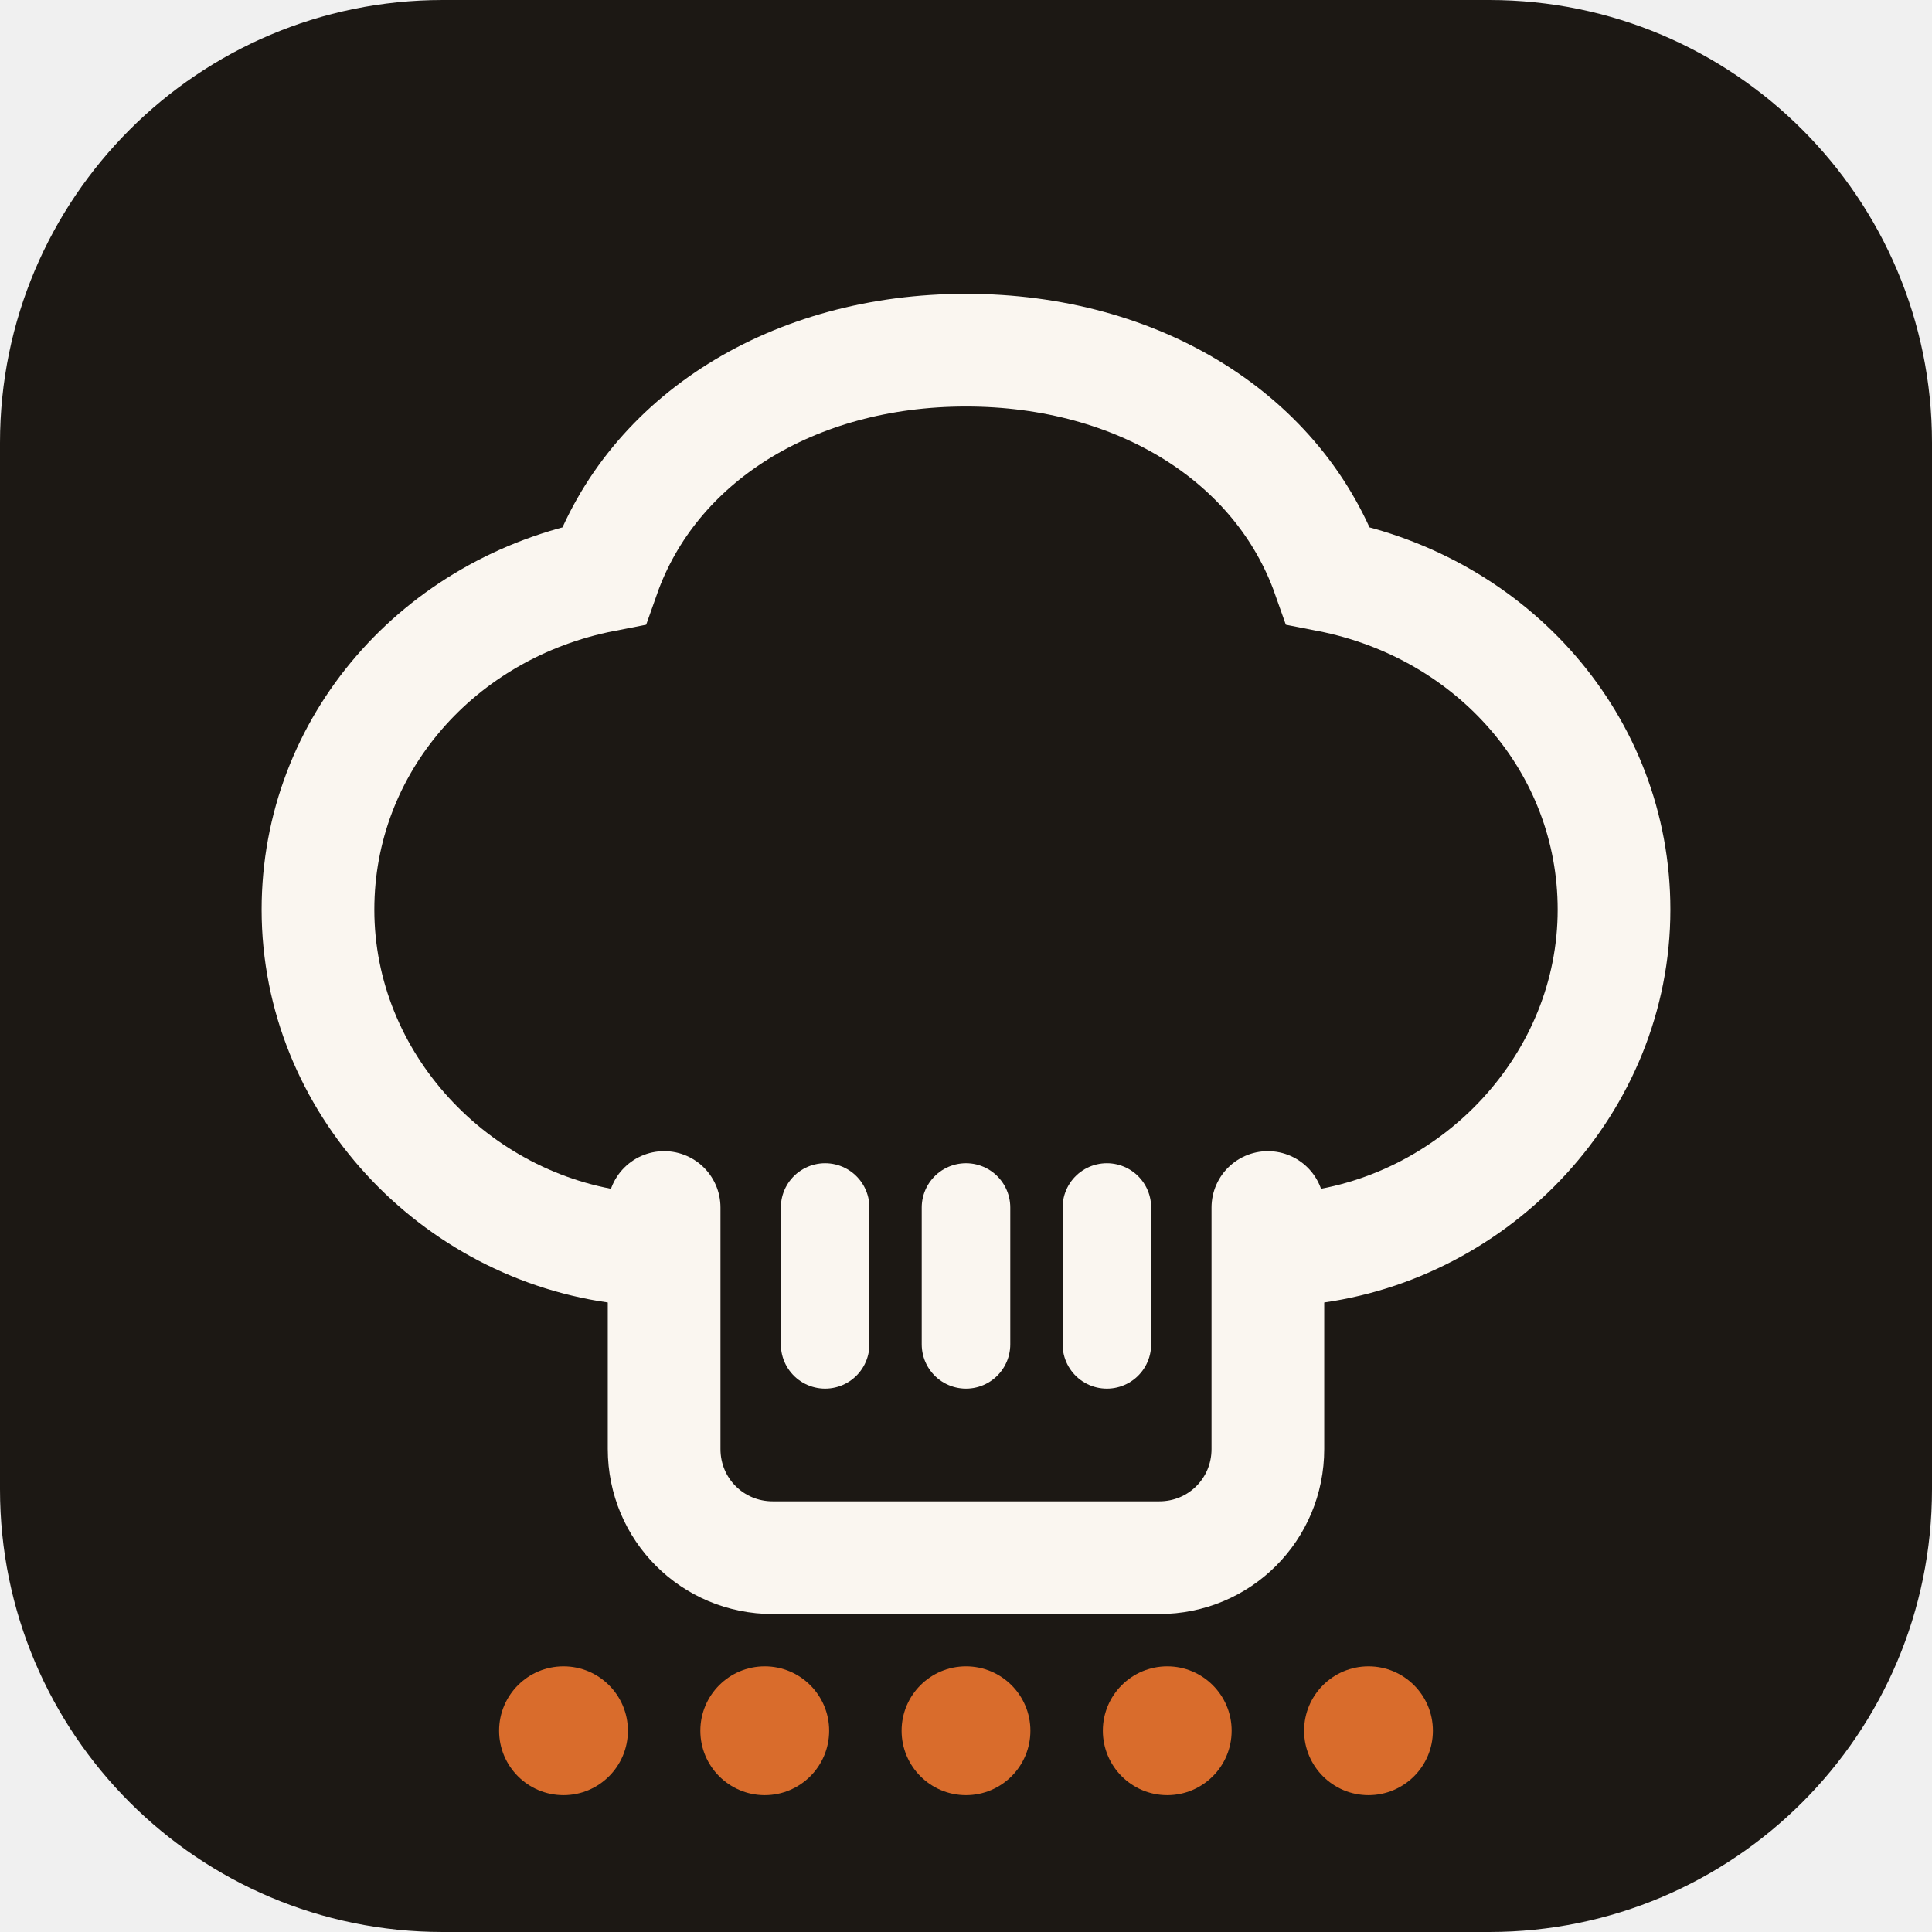
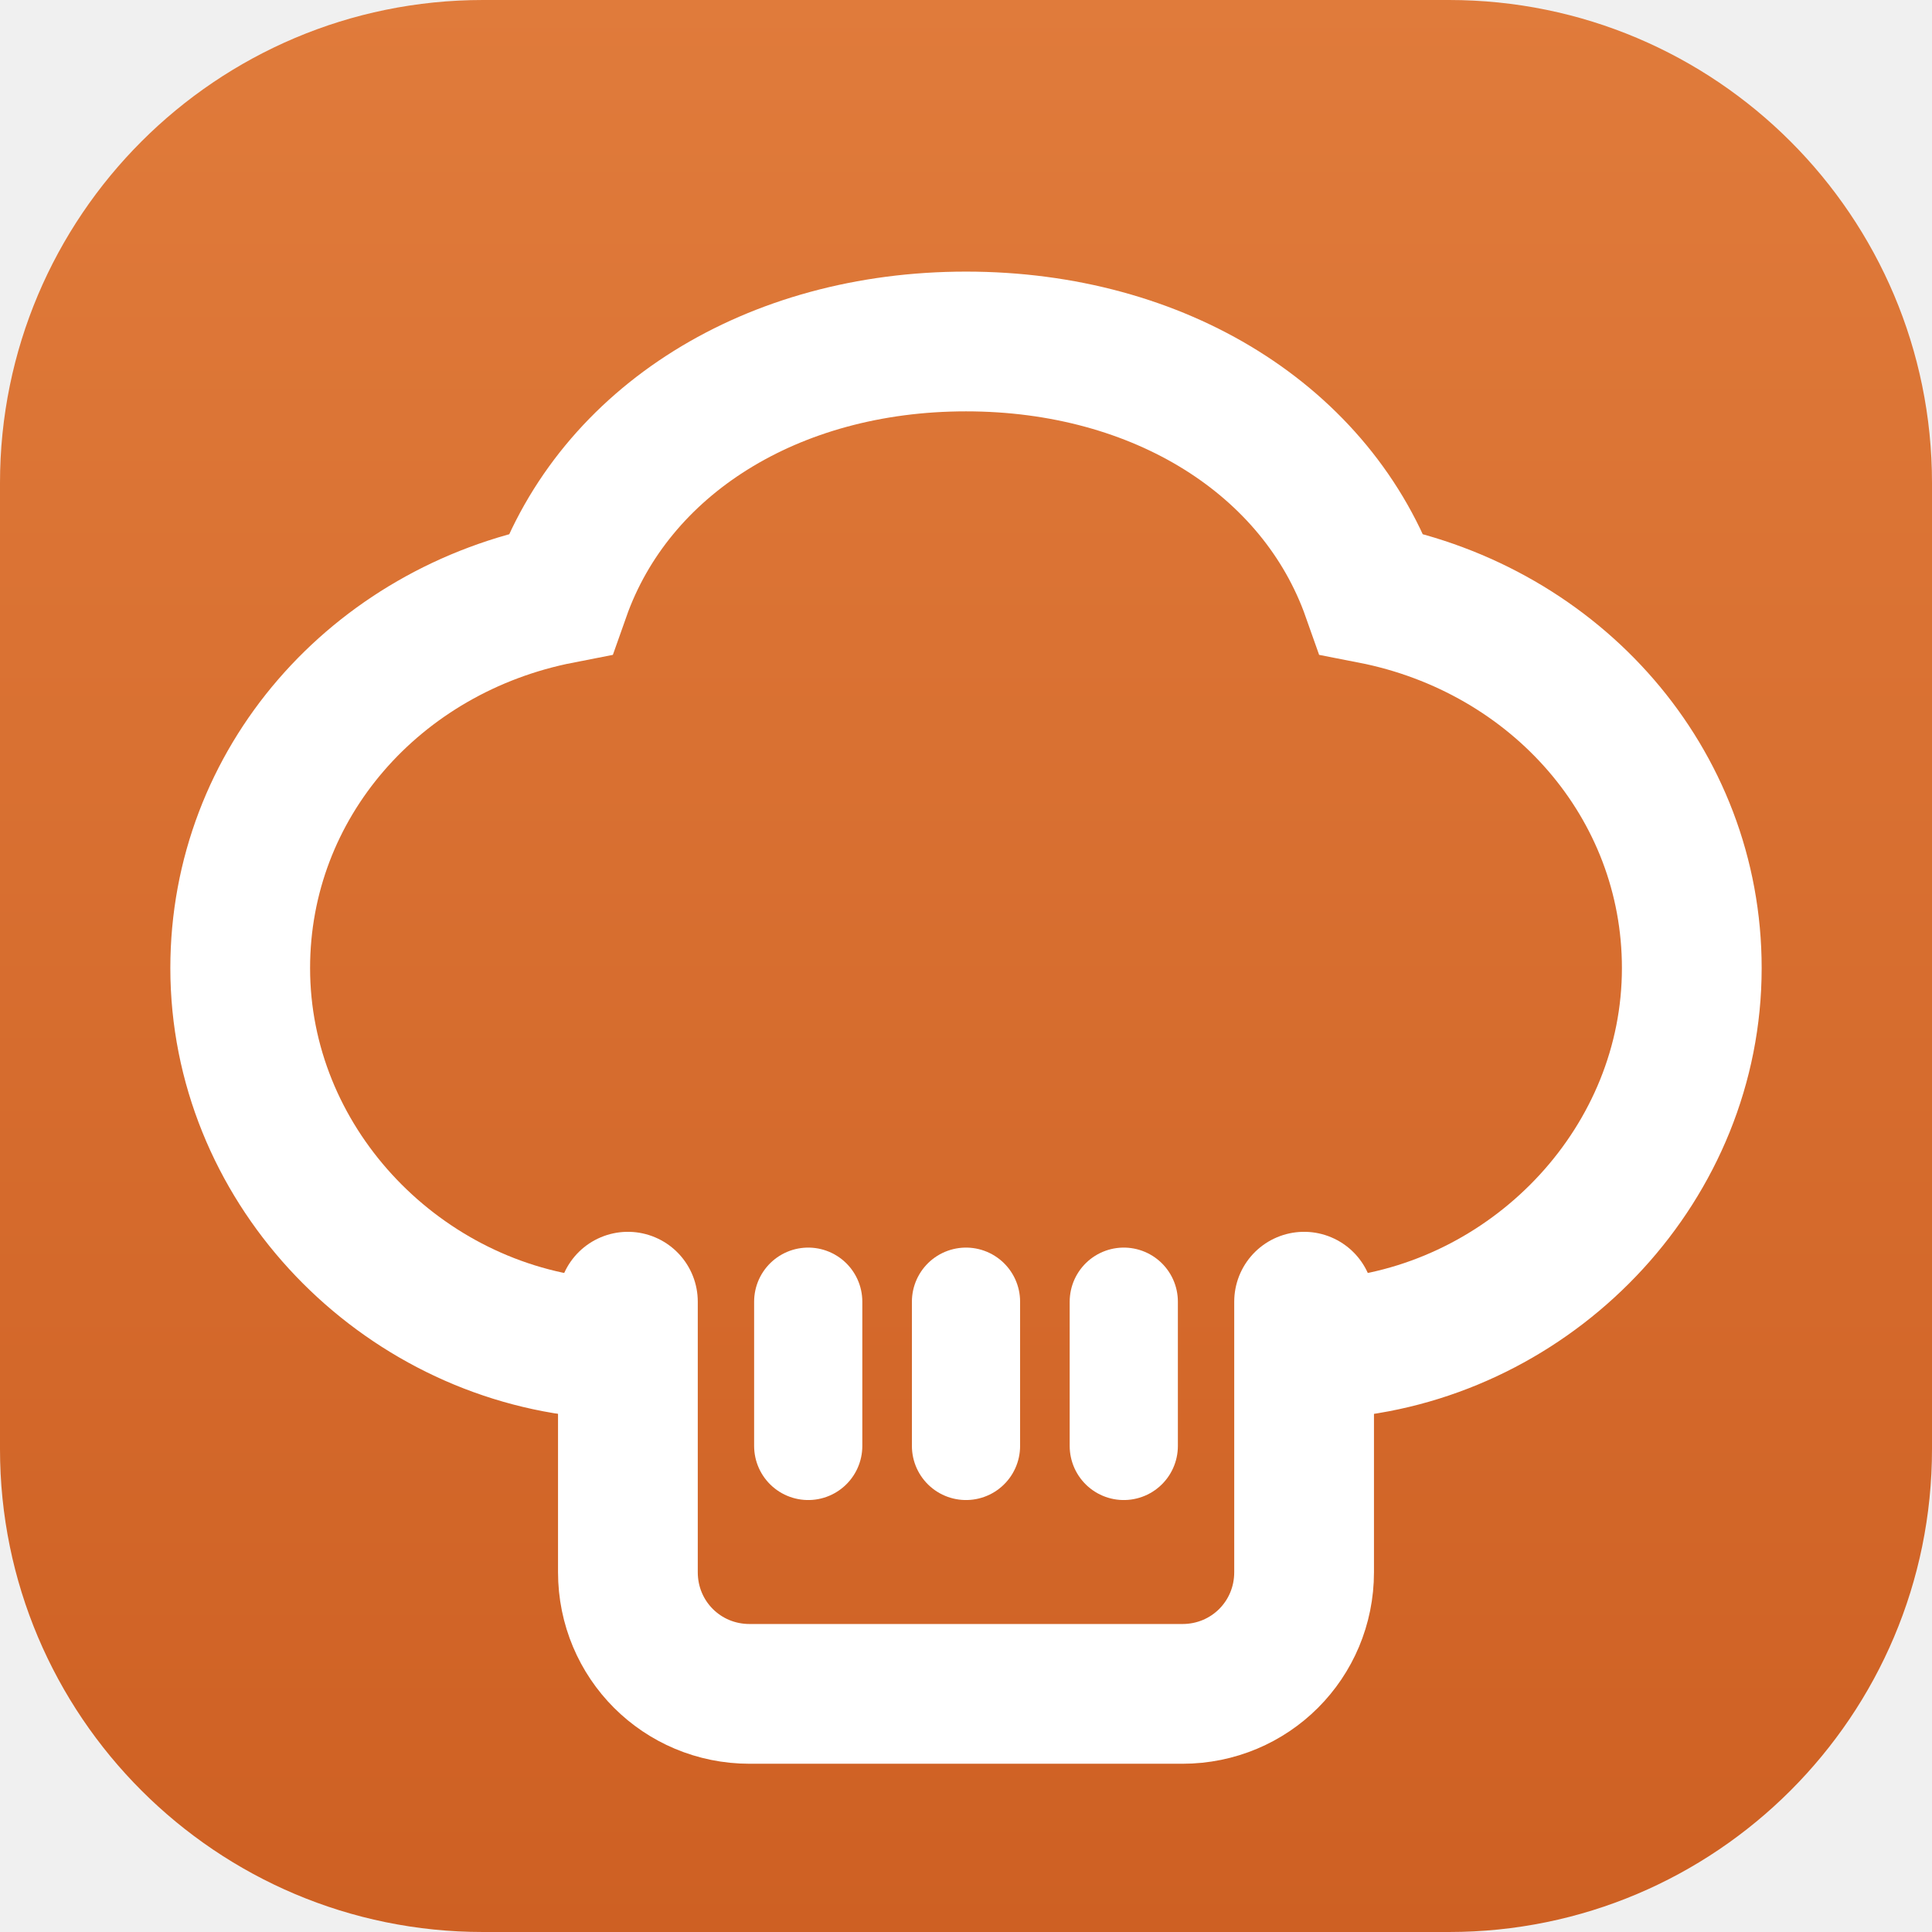
<svg xmlns="http://www.w3.org/2000/svg" viewBox="0 0 48 48">
-   <rect width="48" height="48" rx="11" fill="#1C1814" />
-   <g stroke="#FAF6F0" fill="none" stroke-linecap="round">
-     <path d="M16.5 30v6c0 1.5 1.2 2.7 2.7 2.7h9.6c1.5 0 2.7-1.2 2.7-2.7v-6" stroke-width="2.8" />
-     <path d="M16 31c-4.2-.5-7.6-4.1-7.6-8.4 0-4.1 3-7.5 7.1-8.3C16.7 10.9 20.2 8.7 24.5 8.7s7.8 2.2 9 5.6c4.1.8 7.1 4.2 7.1 8.3 0 4.3-3.4 7.9-7.6 8.4" stroke-width="2.8" transform="translate(-0.5 0)" />
-     <path d="M20.5 30v3.4M24 30v3.4M27.5 30v3.4" stroke-width="2.2" />
-   </g>
-   <g fill="#D96C2C">
-     <circle cx="14" cy="43" r="1.6" />
-     <circle cx="19" cy="43" r="1.6" />
-     <circle cx="24" cy="43" r="1.6" />
-     <circle cx="29" cy="43" r="1.6" />
-     <circle cx="34" cy="43" r="1.6" />
+   <defs>
+     <linearGradient id="bg" x1="0" y1="0" x2="0" y2="1">
+       <stop offset="0" stop-color="#E07B3B" />
+       <stop offset="1" stop-color="#CE6023" />
+     </linearGradient>
+   </defs>
+   <rect width="48" height="48" rx="12" fill="url(#bg)" />
+   <g fill="none" stroke="#FFFFFF" stroke-linecap="round" transform="translate(24 24.5) scale(1.12) translate(-24 -23)">
+     <path d="M16.5 30v6c0 1.5 1.2 2.7 2.7 2.7h9.6c1.5 0 2.7-1.2 2.7-2.7v-6" stroke-width="3.1" />
+     <path d="M15.5 31c-4.2-.5-7.6-4.1-7.6-8.4 0-4.1 3-7.5 7.1-8.3C16.2 10.9 19.7 8.7 24 8.7s7.8 2.2 9 5.6c4.1.8 7.1 4.2 7.1 8.3 0 4.3-3.4 7.9-7.6 8.4" stroke-width="3.1" />
+     <path d="M20.5 30v3.2M24 30v3.2M27.5 30v3.2" stroke-width="2.4" />
  </g>
</svg>
